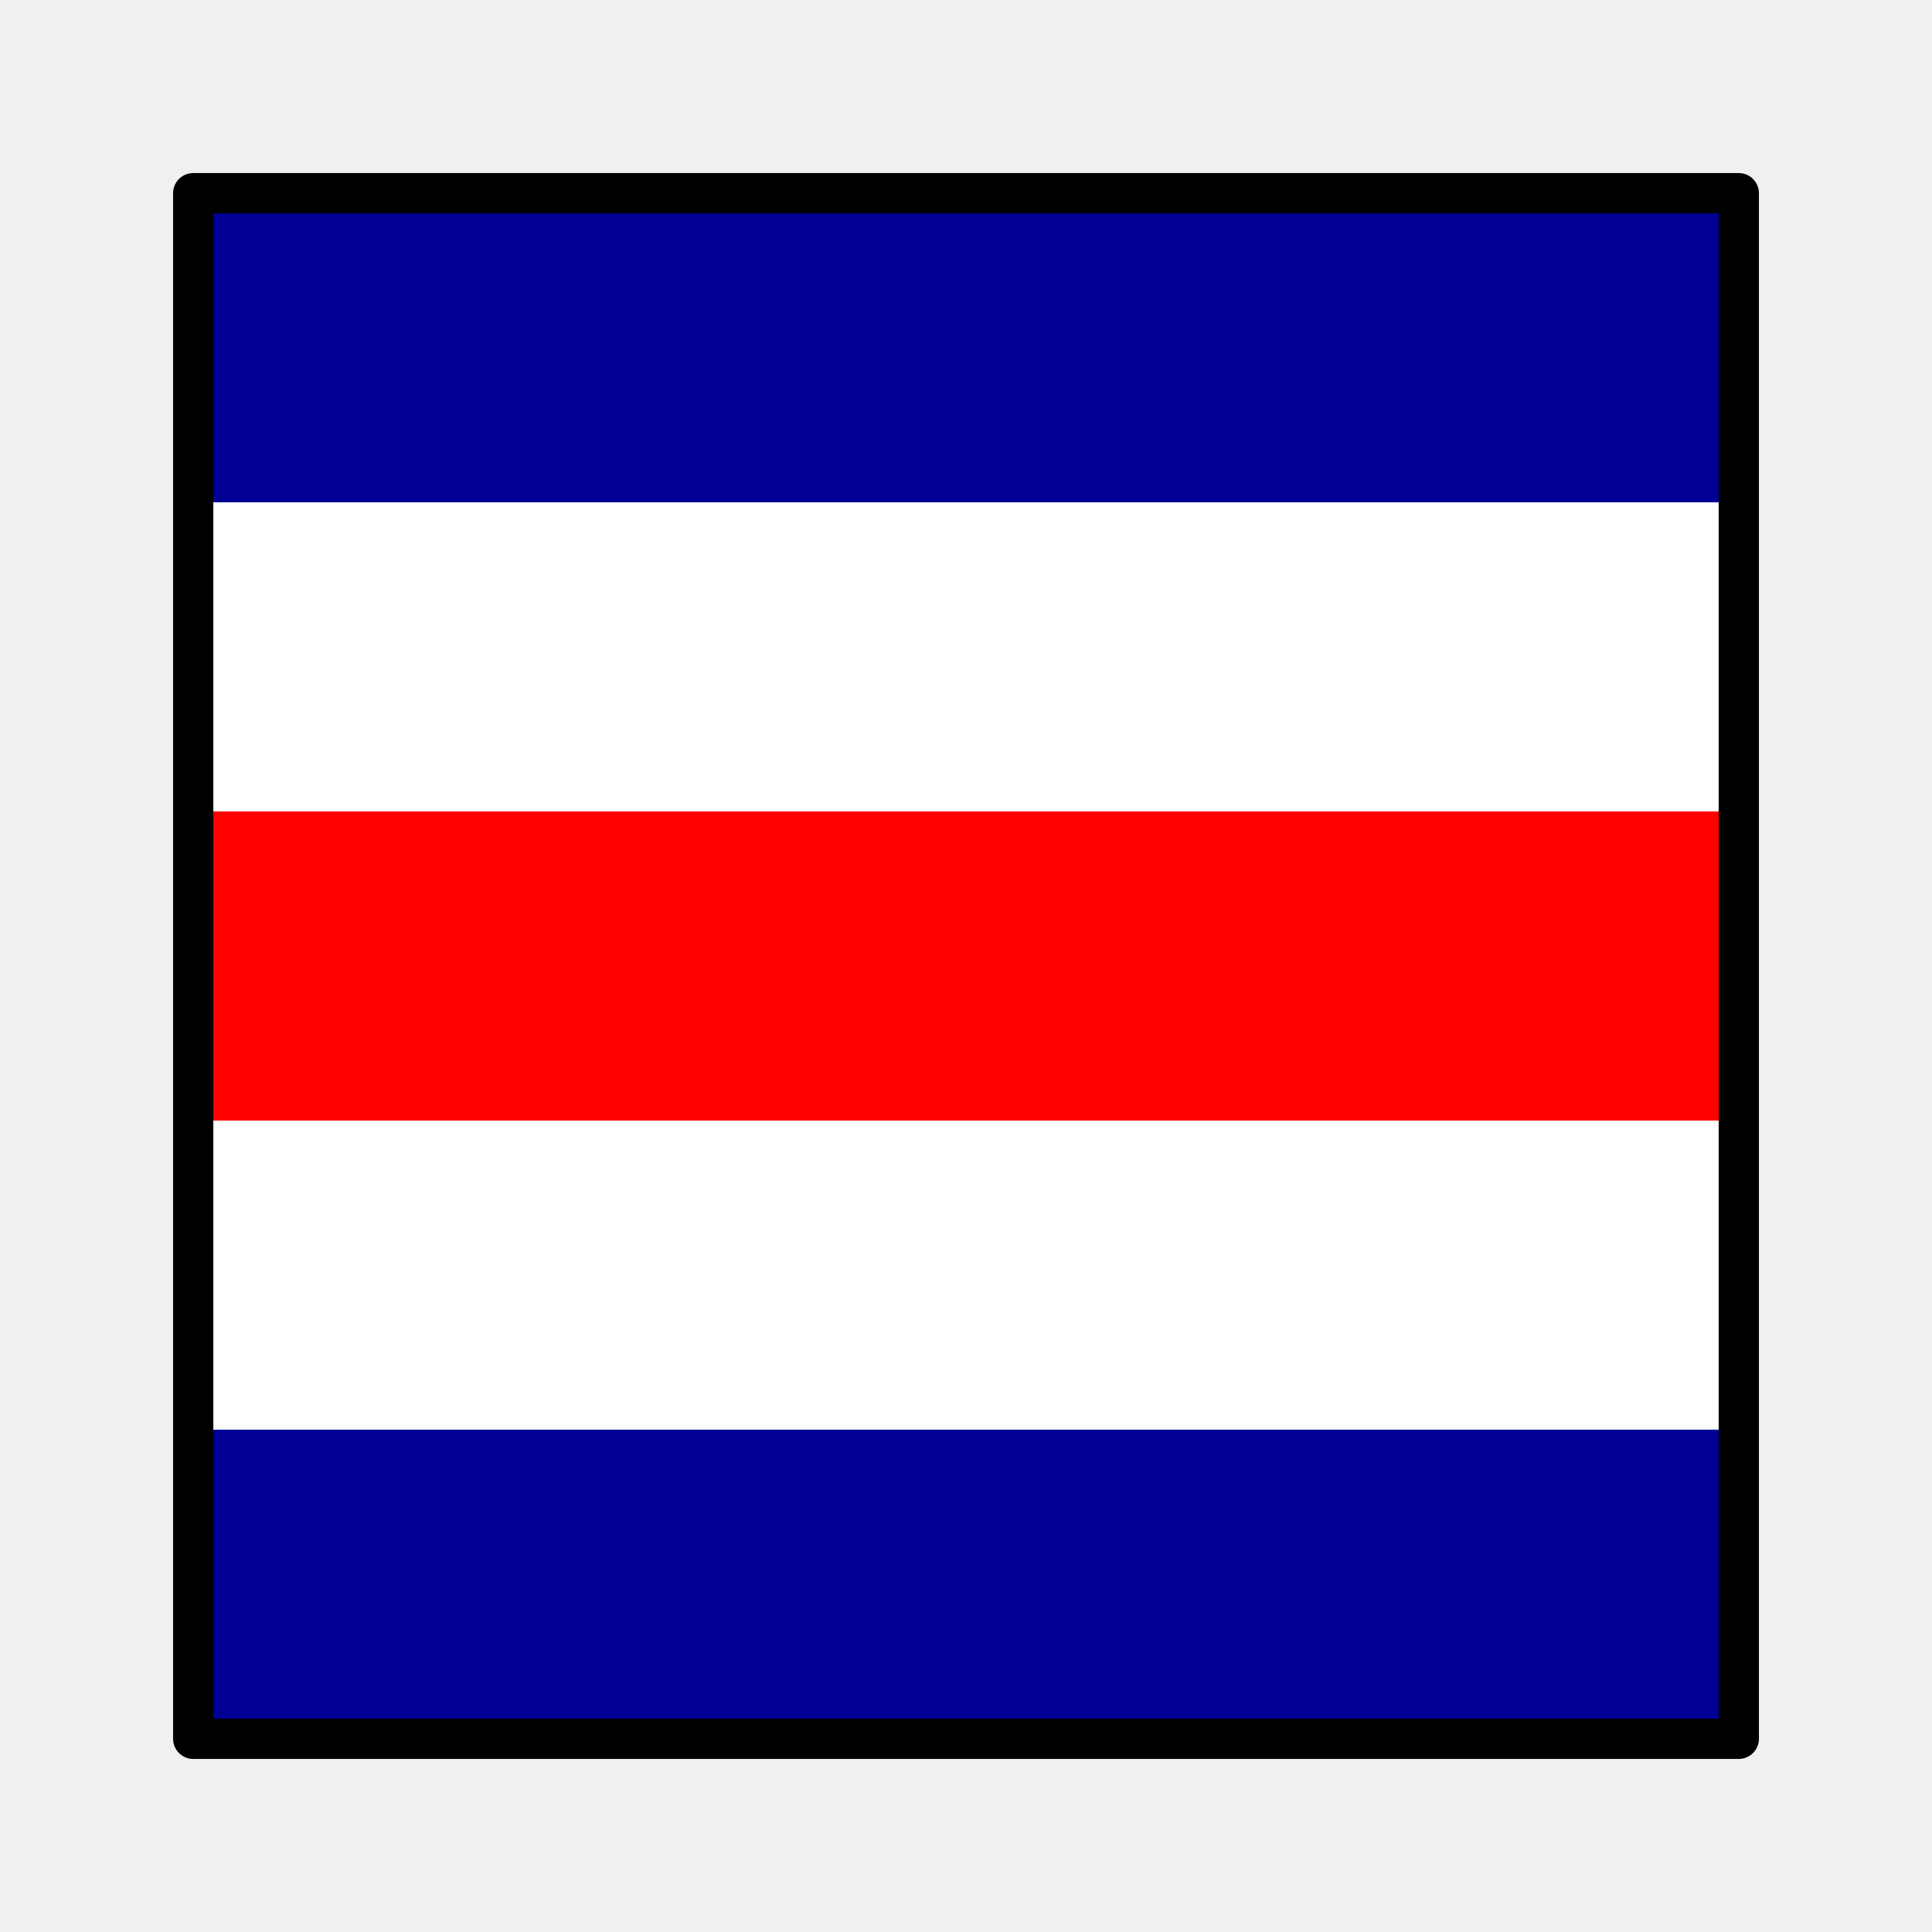
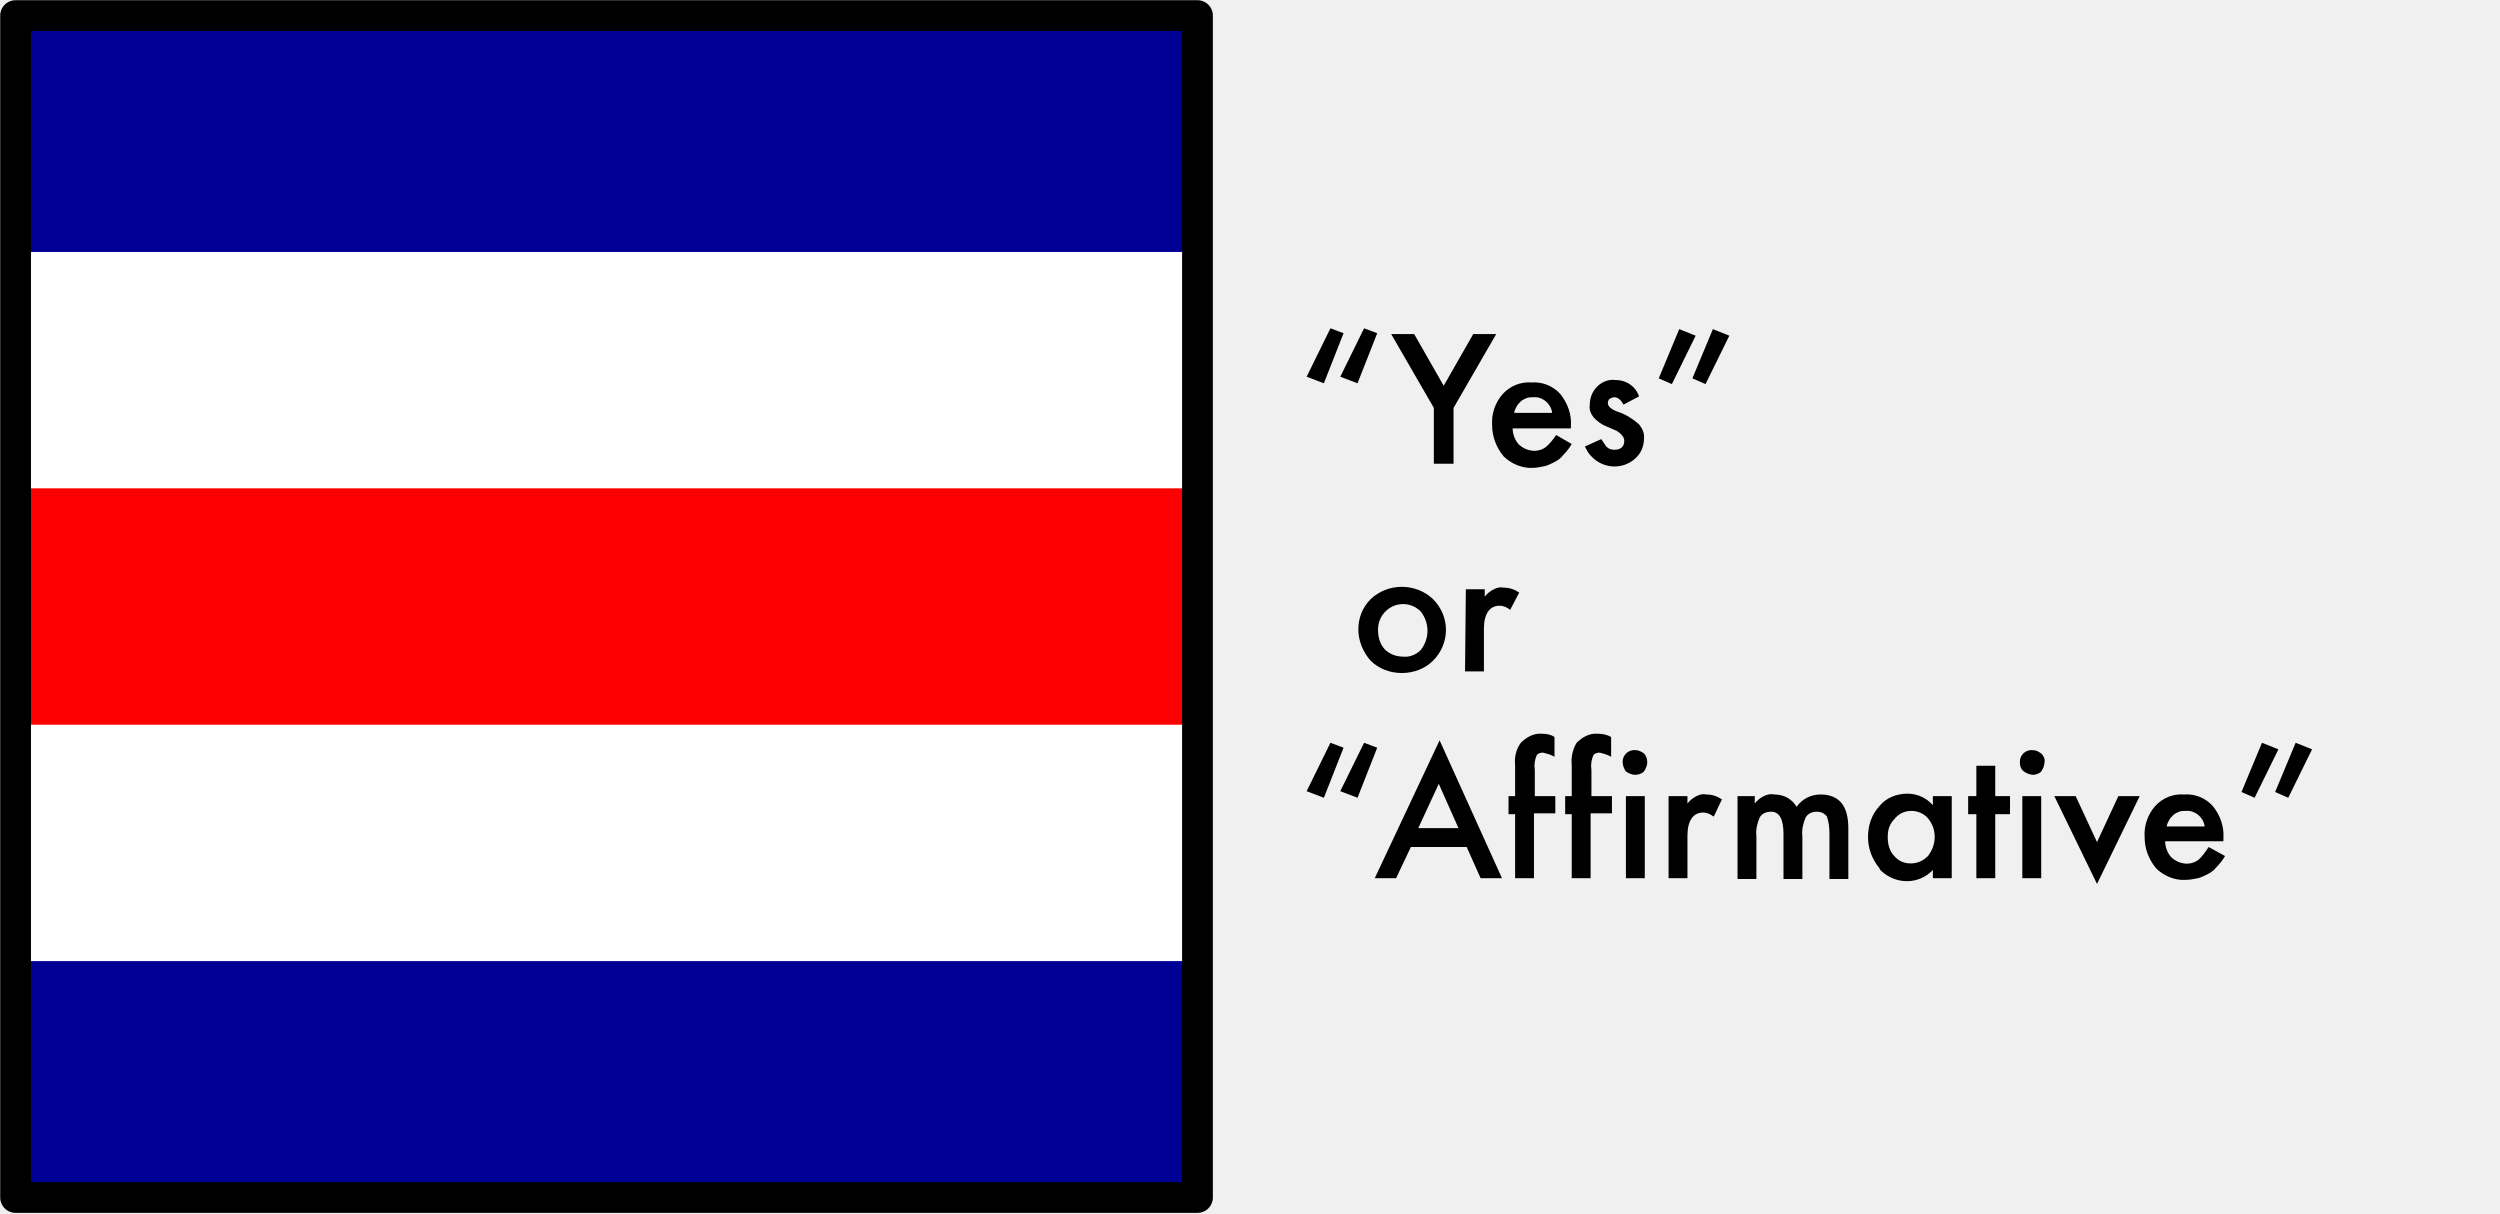
- <svg xmlns="http://www.w3.org/2000/svg" width="180" height="180">
-   <rect x="18" y="18" width="144" height="144" fill="#000094" />
-   <rect x="18" y="46.8" width="144" height="86.4" fill="#fff" />
-   <rect x="18" y="75.6" width="144" height="28.8" fill="#f00" />
-   <path d="M 18,18 H 162 V 162 H 18 z" fill="none" stroke="#000" stroke-width="3.75" stroke-linejoin="round" />
+ <svg xmlns="http://www.w3.org/2000/svg" version="1.1" id="Layer_1" x="0px" y="0px" viewBox="0 0 304.6 147.8" style="enable-background:new 0 0 304.6 147.8;" xml:space="preserve">
+   <style type="text/css">
+ 	.st0{fill:#000094;}
+ 	.st1{fill:#FFFFFF;}
+ 	.st2{fill:#FF0000;}
+ 	.st3{fill:none;stroke:#000000;stroke-width:3.75;stroke-linejoin:round;}
+ </style>
+   <rect x="1.9" y="1.9" class="st0" width="144" height="144" />
+   <rect x="1.9" y="30.7" class="st1" width="144" height="86.4" />
+   <rect x="1.9" y="59.5" class="st2" width="144" height="28.8" />
+   <path class="st3" d="M1.9,1.9h144v144H1.9V1.9z" />
+   <path d="M161.3,46.7l-2.1-0.8l2.9-5.9l1.6,0.6L161.3,46.7z M165.4,46.7l-2.1-0.8l2.9-5.9l1.6,0.6L165.4,46.7z" />
+   <path d="M174.7,49.7l-5.2-9h2.8l3.6,6.3l3.6-6.3h2.8l-5.2,9v6.8h-2.4V49.7z" />
+   <path d="M191.4,52.2h-7.1c0,0.7,0.3,1.5,0.8,2c0.9,0.8,2.2,1,3.2,0.3c0.5-0.4,0.9-0.9,1.3-1.5l1.9,1.1c-0.3,0.5-0.6,0.9-1,1.3  c-0.3,0.4-0.7,0.7-1.1,0.9c-0.4,0.2-0.8,0.4-1.2,0.5c-0.5,0.1-1,0.2-1.4,0.2c-1.3,0.1-2.7-0.5-3.6-1.4c-0.9-1.1-1.4-2.4-1.4-3.8  c-0.1-1.4,0.4-2.8,1.3-3.8c0.9-1,2.2-1.5,3.5-1.4c1.3-0.1,2.6,0.4,3.5,1.4c0.9,1.1,1.4,2.5,1.3,3.9L191.4,52.2z M189.1,50.2  c-0.2-1.1-1.2-1.9-2.3-1.8c-0.3,0-0.5,0-0.8,0.1c-0.2,0.1-0.5,0.2-0.7,0.4c-0.2,0.2-0.4,0.4-0.5,0.6c-0.1,0.2-0.3,0.5-0.3,0.8H189.1  z" />
+   <path d="M199.7,48.3l-1.9,1c-0.3-0.6-0.7-0.9-1.1-0.9c-0.2,0-0.4,0.1-0.6,0.2c-0.1,0.1-0.2,0.3-0.2,0.5c0,0.4,0.4,0.8,1.3,1.1  c0.9,0.3,1.7,0.8,2.5,1.5c0.4,0.5,0.7,1.1,0.6,1.8c0,0.9-0.4,1.8-1.1,2.4c-1.6,1.4-4,1.2-5.4-0.4c-0.3-0.3-0.5-0.7-0.7-1.1l2-0.9  c0.2,0.3,0.4,0.6,0.6,0.9c0.3,0.3,0.6,0.4,1,0.4c0.8,0,1.2-0.4,1.2-1.1c0-0.4-0.3-0.8-0.9-1.2l-0.7-0.3l-0.7-0.3  c-0.5-0.2-1-0.6-1.4-1c-0.4-0.5-0.6-1-0.5-1.6c0-0.8,0.3-1.6,0.9-2.2c0.6-0.6,1.4-0.9,2.2-0.8C198.2,46.3,199.3,47.1,199.7,48.3z" />
+   <path d="M204.6,40.1l2,0.8l-2.9,5.9l-1.6-0.7L204.6,40.1z M208.7,40.1l2,0.8l-2.9,5.9l-1.6-0.7L208.7,40.1z" />
+   <path d="M165.5,76.7c0-1.4,0.5-2.7,1.5-3.7c2.1-2,5.5-2,7.6,0c2.1,2.1,2.1,5.4,0,7.5c-1,1-2.4,1.5-3.8,1.5c-1.4,0-2.8-0.5-3.8-1.5  C166.1,79.5,165.5,78.1,165.5,76.7z M167.9,76.7c0,0.9,0.2,1.7,0.8,2.4c0.6,0.6,1.4,0.9,2.2,0.9c0.8,0.1,1.6-0.2,2.2-0.8  c1.1-1.4,1.1-3.3,0-4.7c-1.2-1.2-3.1-1.2-4.3,0C168.2,75.1,167.9,75.9,167.9,76.7L167.9,76.7z" />
+   <path d="M178.6,71.8h2.3v0.9c0.3-0.4,0.7-0.7,1.1-0.9c0.4-0.2,0.8-0.3,1.2-0.2c0.7,0,1.3,0.2,1.9,0.6l-1.1,2.1  c-0.4-0.3-0.8-0.5-1.3-0.5c-1.2,0-1.9,1-1.9,2.8v5.2h-2.3L178.6,71.8z" />
+   <path d="M161.3,97.2l-2.1-0.8l2.9-5.9l1.6,0.6L161.3,97.2z M165.4,97.2l-2.1-0.8l2.9-5.9l1.6,0.6L165.4,97.2z" />
+   <path d="M178.7,103.2h-6.8l-1.8,3.8h-2.6l7.9-16.8l7.6,16.8h-2.6L178.7,103.2z M177.7,100.9l-2.4-5.4l-2.5,5.4H177.7z" />
+   <path d="M186.9,99.2v7.8h-2.3v-7.8h-0.8V97h0.8v-3.8c-0.1-0.9,0.1-1.9,0.7-2.7c0.7-0.7,1.6-1.2,2.6-1.1c0.5,0,1.1,0.1,1.5,0.4v2.4  l-0.2-0.1c-0.4-0.2-0.8-0.3-1.2-0.4c-0.3,0-0.7,0.1-0.8,0.4c-0.2,0.5-0.3,1.1-0.2,1.7V97h2.5v2.1H186.9z" />
+   <path d="M193.8,99.2v7.8h-2.3v-7.8h-0.8V97h0.8v-3.8c-0.1-0.9,0.1-1.9,0.6-2.7c0.7-0.7,1.6-1.2,2.6-1.1c0.5,0,1.1,0.1,1.6,0.4v2.4  l-0.2-0.1c-0.4-0.2-0.8-0.3-1.2-0.4c-0.3,0-0.7,0.1-0.8,0.4c-0.2,0.5-0.3,1.1-0.2,1.7V97h2.5v2.1H193.8z" />
+   <path d="M197.7,92.8c0-0.8,0.7-1.5,1.6-1.4c0.4,0,0.7,0.2,1,0.4c0.3,0.3,0.4,0.7,0.4,1.1c0,0.4-0.2,0.8-0.4,1.1  c-0.3,0.3-0.7,0.4-1.1,0.4c-0.4,0-0.8-0.2-1.1-0.4C197.9,93.7,197.7,93.3,197.7,92.8z M200.4,97v10h-2.3V97H200.4z" />
+   <path d="M203.3,97h2.3v0.9c0.3-0.4,0.7-0.7,1.1-0.9c0.4-0.2,0.8-0.3,1.2-0.2c0.7,0,1.3,0.2,1.9,0.6l-1,2.1c-0.4-0.3-0.8-0.5-1.3-0.5  c-1.2,0-1.9,1-1.9,2.8v5.2h-2.3L203.3,97z" />
+   <path d="M211.5,97h2.3v0.9c0.3-0.4,0.7-0.7,1.1-0.9c0.4-0.2,0.8-0.3,1.3-0.2c1.1,0,2.1,0.5,2.7,1.5c0.7-1,1.8-1.5,2.9-1.5  c2.3,0,3.4,1.4,3.4,4.1v6.2h-2.3v-5.6c0-0.7-0.1-1.4-0.3-2c-0.3-0.4-0.7-0.6-1.2-0.6c-0.6,0-1.1,0.2-1.4,0.7  c-0.3,0.7-0.5,1.5-0.4,2.3v5.2h-2.3v-5.5c0-1.8-0.5-2.7-1.5-2.7c-0.6,0-1.1,0.2-1.4,0.7c-0.3,0.7-0.5,1.5-0.4,2.3v5.2h-2.3V97z" />
+   <path d="M235.5,97h2.3v10h-2.3v-1c-1.7,1.8-4.5,1.8-6.3,0.1c-0.1-0.1-0.2-0.2-0.2-0.3c-0.9-1.1-1.4-2.4-1.4-3.8  c0-1.4,0.4-2.7,1.4-3.8c0.8-1,2.1-1.5,3.4-1.5c1.2,0,2.3,0.5,3.1,1.4V97z M230,102c0,0.8,0.2,1.7,0.8,2.3c0.5,0.6,1.2,0.9,2,0.9  c0.8,0,1.5-0.3,2.1-0.9c1.1-1.4,1.1-3.3,0-4.6c-0.5-0.6-1.3-0.9-2-0.9c-0.8,0-1.5,0.3-2,0.9C230.2,100.4,230,101.1,230,102L230,102z  " />
+   <path d="M243.1,99.2v7.8h-2.3v-7.8h-1V97h1v-3.7h2.3V97h1.8v2.2H243.1z" />
+   <path d="M246.1,92.8c0-0.8,0.7-1.5,1.6-1.4c0.4,0,0.7,0.2,1,0.4c0.3,0.3,0.5,0.7,0.4,1.1c0,0.4-0.2,0.8-0.4,1.1  c-0.3,0.3-0.7,0.4-1,0.4c-0.4,0-0.8-0.2-1.1-0.4C246.2,93.7,246.1,93.3,246.1,92.8z M248.7,97v10h-2.3V97H248.7z" />
+   <path d="M252.9,97l2.6,5.6l2.6-5.6h2.6l-5.2,10.7L250.3,97H252.9z" />
+   <path d="M270.9,102.5h-7.1c0,0.7,0.3,1.5,0.8,2c0.9,0.8,2.2,1,3.2,0.3c0.5-0.4,0.9-1,1.3-1.6l2,1.1c-0.3,0.5-0.6,0.9-1,1.3  c-0.3,0.4-0.7,0.7-1.1,0.9c-0.4,0.2-0.8,0.4-1.2,0.5c-0.5,0.1-1,0.2-1.5,0.2c-1.3,0.1-2.7-0.5-3.6-1.4c-0.9-1.1-1.4-2.4-1.4-3.8  c-0.1-1.4,0.4-2.8,1.3-3.8c0.9-1,2.2-1.5,3.5-1.4c1.3-0.1,2.6,0.4,3.5,1.4c0.9,1.1,1.4,2.5,1.3,3.9L270.9,102.5z M268.6,100.6  c-0.2-1.1-1.2-1.9-2.3-1.8c-0.3,0-0.5,0-0.8,0.1c-0.2,0.1-0.5,0.2-0.7,0.4c-0.2,0.2-0.4,0.4-0.5,0.6c-0.1,0.2-0.3,0.5-0.3,0.8H268.6  z" />
+   <path d="M275.6,90.5l2,0.8l-2.9,5.9l-1.6-0.7L275.6,90.5z M279.7,90.5l2,0.8l-2.9,5.9l-1.6-0.7L279.7,90.5z" />
</svg>
